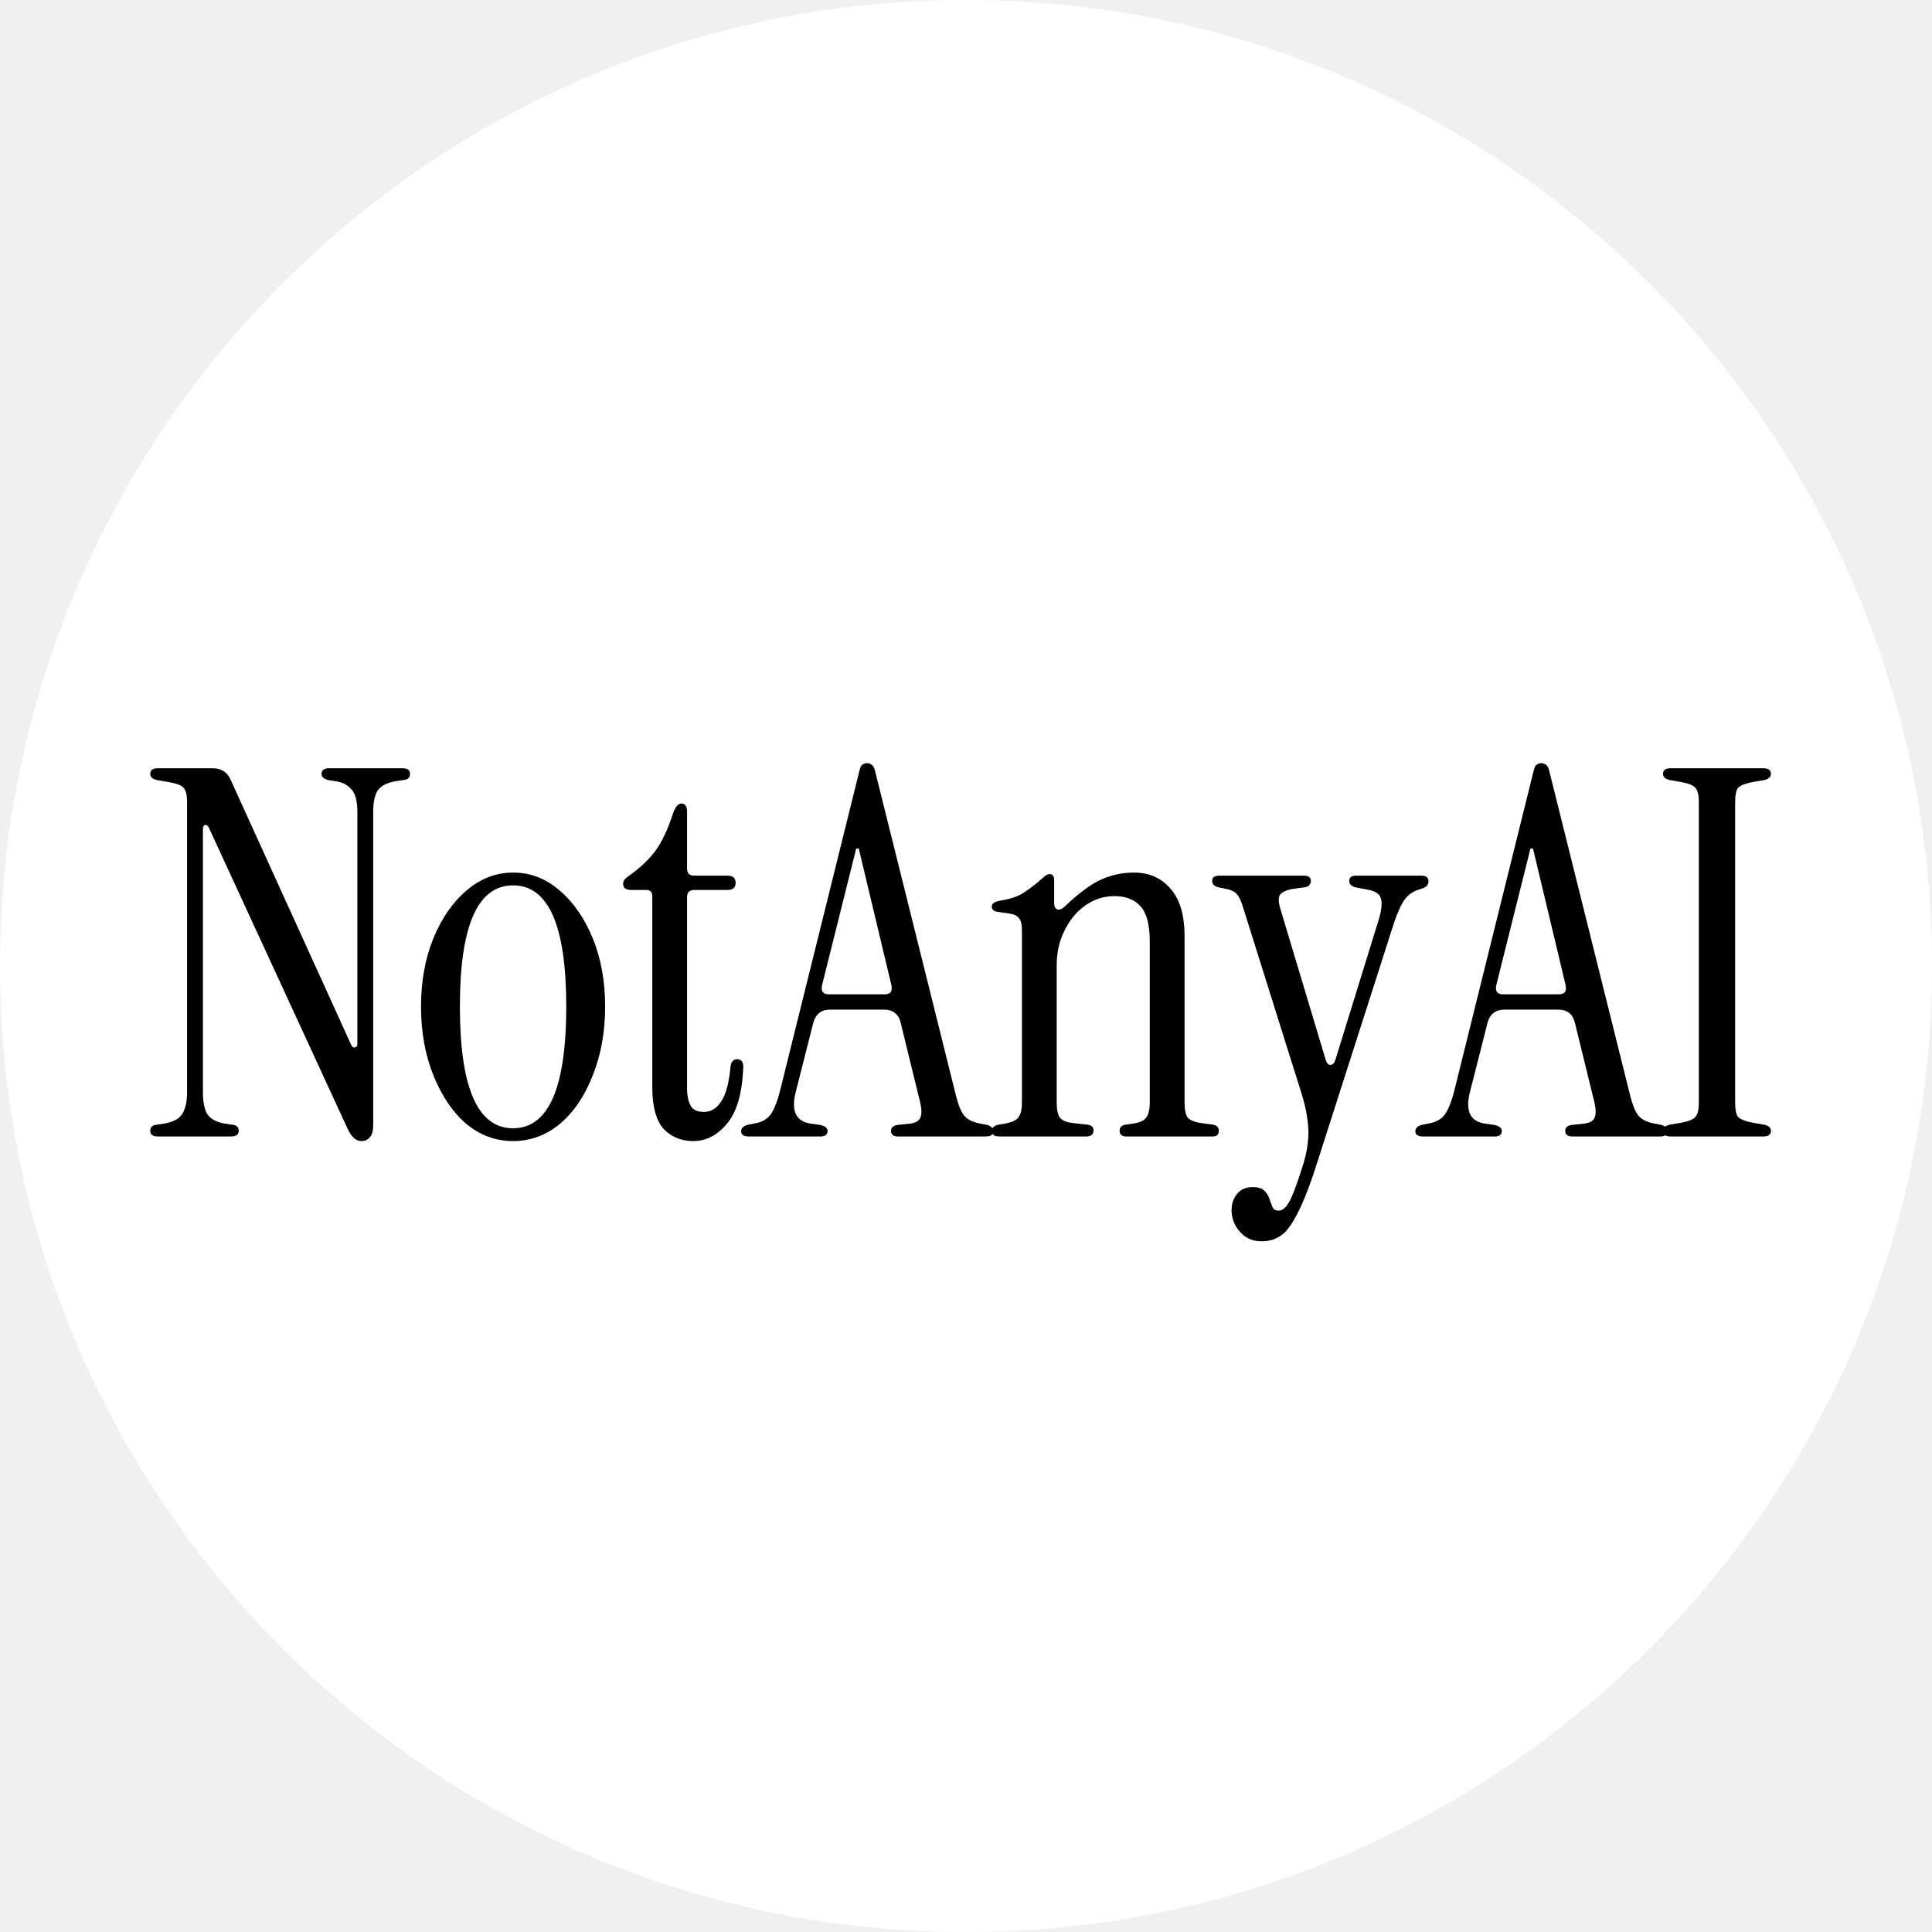
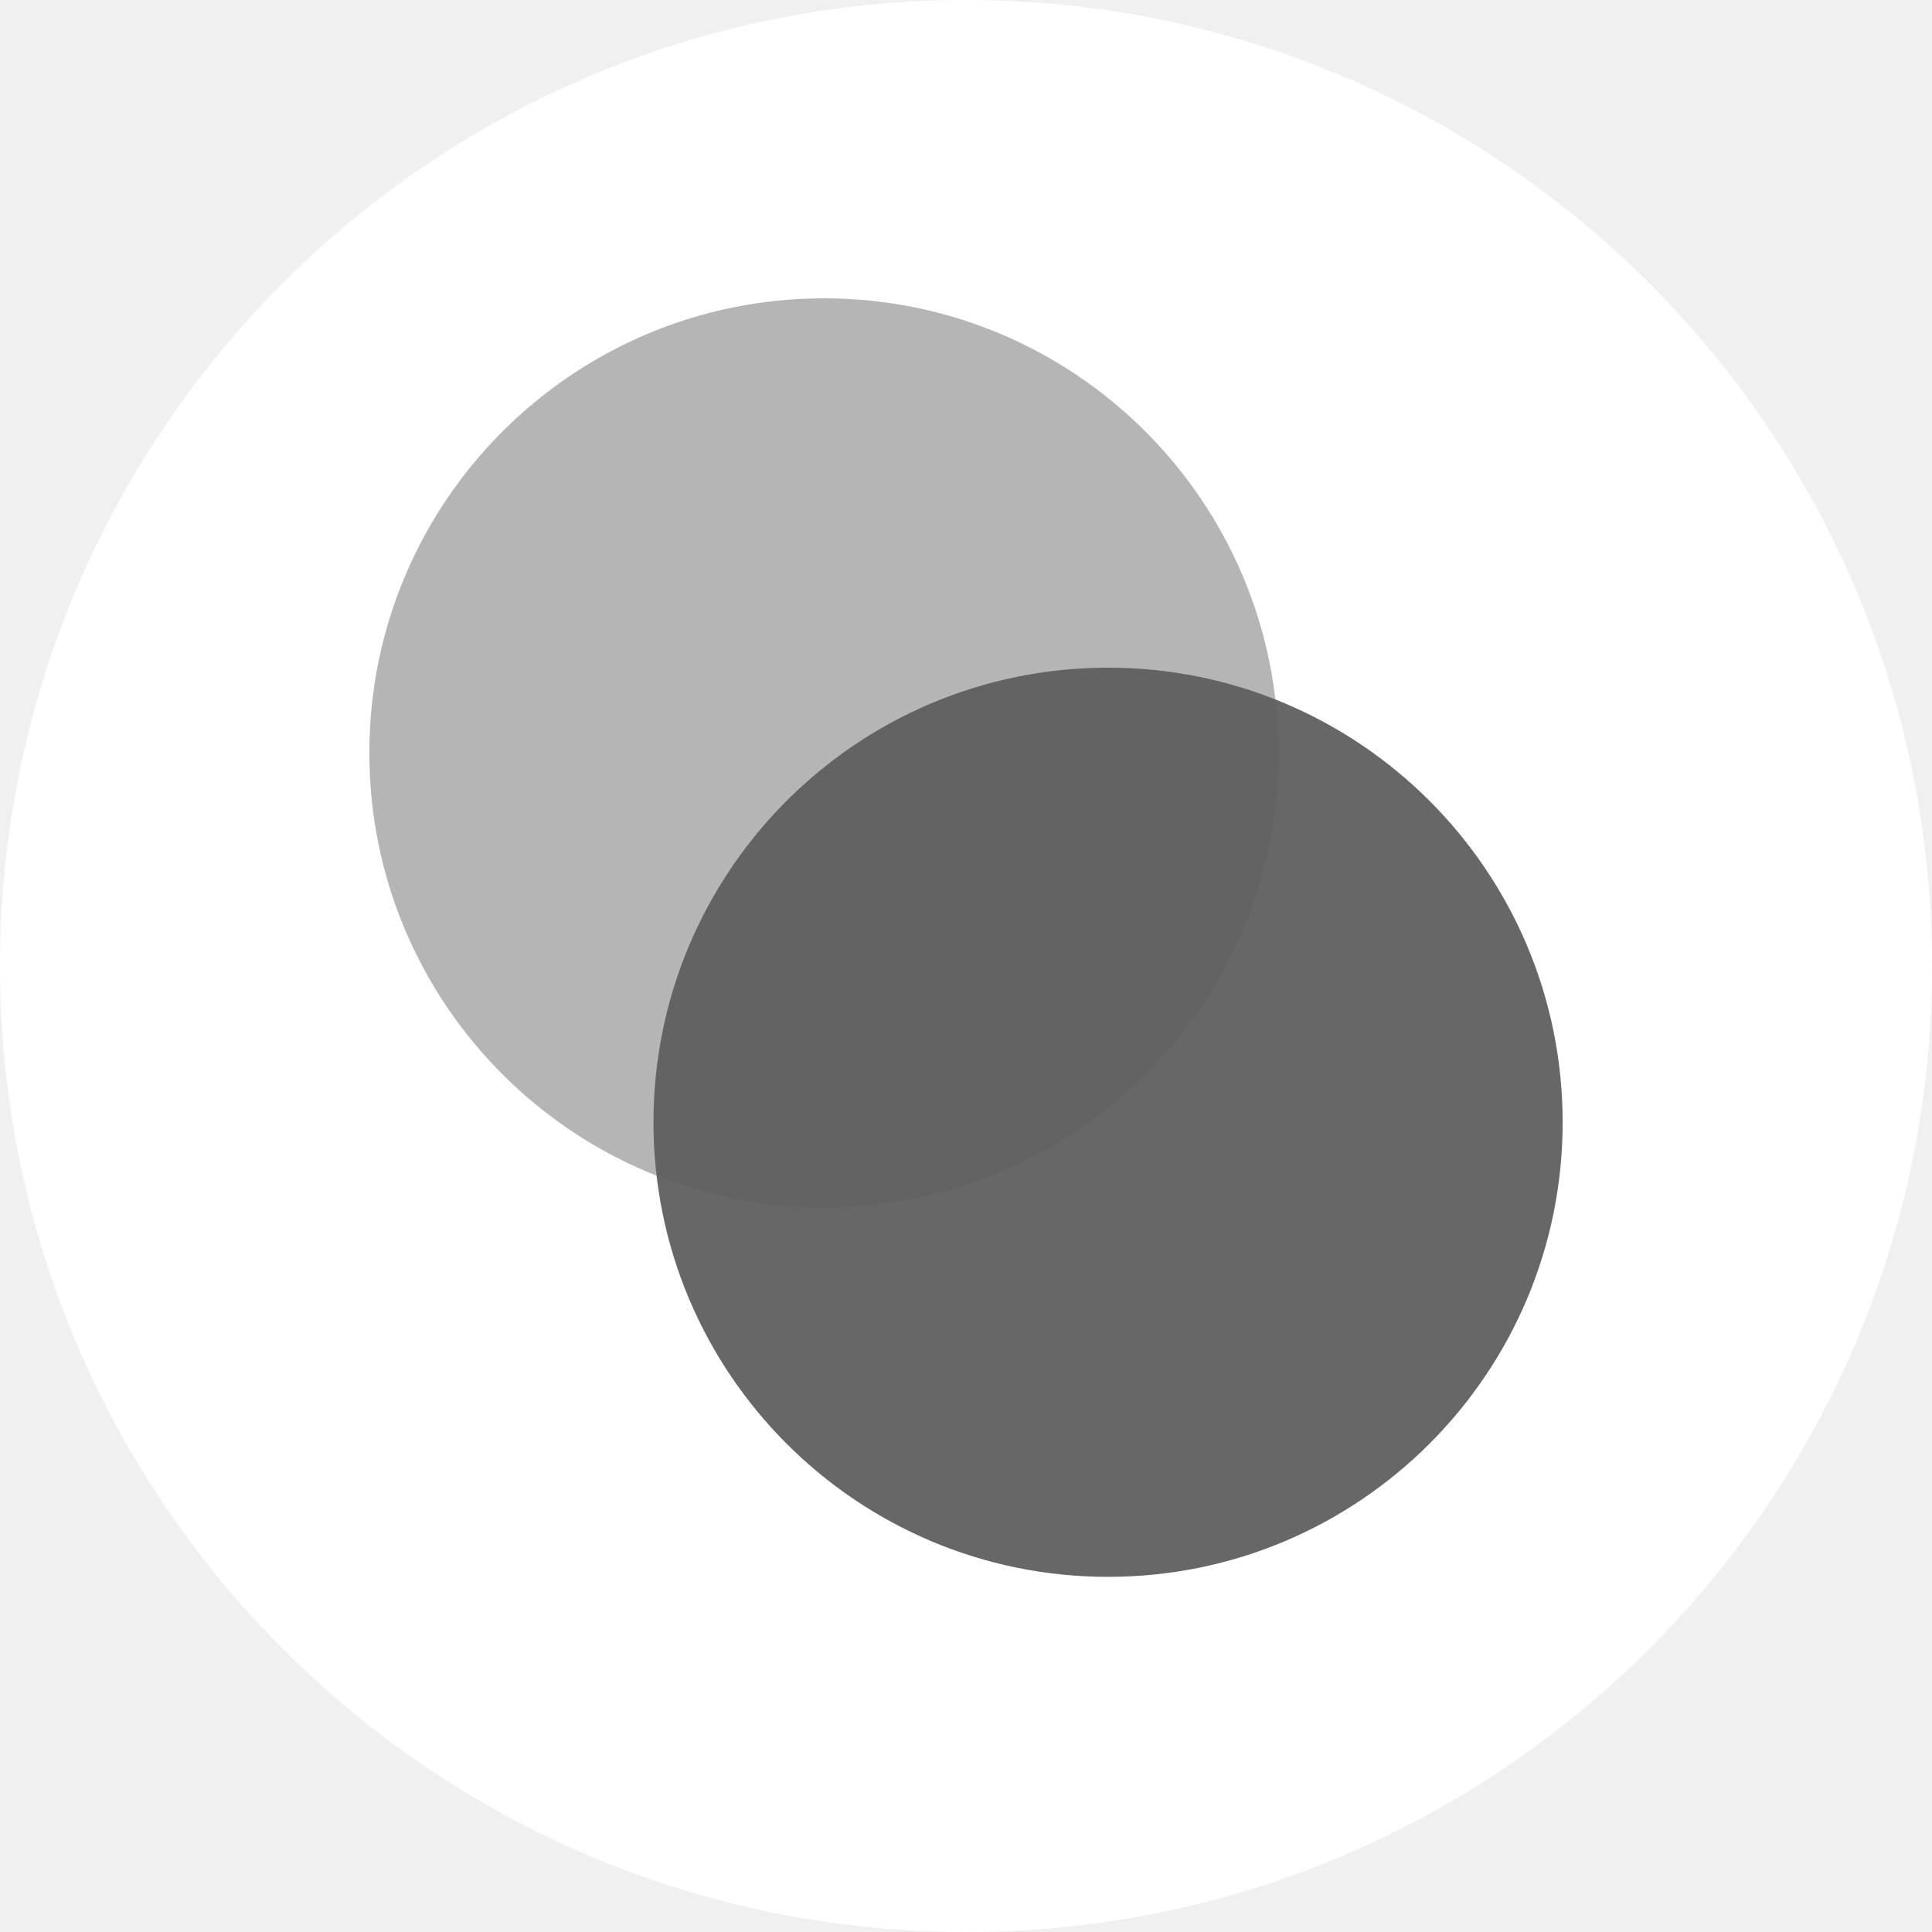
<svg xmlns="http://www.w3.org/2000/svg" width="136" height="136" viewBox="0 0 136 136" fill="none">
  <path d="M136 68C136 105.555 105.555 136 68 136C30.445 136 0 105.555 0 68C0 30.445 30.445 0 68 0C105.555 0 136 30.445 136 68Z" fill="white" />
-   <path d="M25.444 80.324C25.06 80.324 24.736 80.036 24.472 79.46L14.716 58.292C14.644 58.124 14.548 58.052 14.428 58.076C14.332 58.1 14.284 58.208 14.284 58.4V76.904C14.284 77.576 14.392 78.092 14.608 78.452C14.848 78.788 15.268 79.004 15.868 79.1L16.336 79.172C16.648 79.196 16.804 79.34 16.804 79.604C16.804 79.868 16.624 80 16.264 80H11.116C10.756 80 10.576 79.868 10.576 79.604C10.576 79.34 10.732 79.196 11.044 79.172L11.512 79.1C12.136 79.004 12.568 78.788 12.808 78.452C13.048 78.092 13.168 77.576 13.168 76.904V56.456C13.168 55.952 13.084 55.616 12.916 55.448C12.772 55.28 12.424 55.148 11.872 55.052L11.044 54.908C10.732 54.836 10.576 54.692 10.576 54.476C10.576 54.212 10.756 54.08 11.116 54.08H14.968C15.568 54.08 15.988 54.344 16.228 54.872L24.724 73.556C24.796 73.7 24.88 73.76 24.976 73.736C25.096 73.712 25.156 73.628 25.156 73.484V57.176C25.156 56.408 25.024 55.88 24.76 55.592C24.496 55.28 24.16 55.088 23.752 55.016L23.104 54.908C22.792 54.836 22.636 54.692 22.636 54.476C22.636 54.212 22.816 54.08 23.176 54.08H28.324C28.684 54.08 28.864 54.212 28.864 54.476C28.864 54.74 28.708 54.884 28.396 54.908L27.928 54.98C27.304 55.076 26.872 55.28 26.632 55.592C26.392 55.88 26.272 56.408 26.272 57.176V79.172C26.272 79.604 26.188 79.904 26.02 80.072C25.876 80.24 25.684 80.324 25.444 80.324ZM36.117 80.324C34.893 80.324 33.789 79.916 32.805 79.1C31.845 78.26 31.077 77.12 30.501 75.68C29.925 74.24 29.637 72.632 29.637 70.856C29.637 69.08 29.925 67.484 30.501 66.068C31.077 64.652 31.857 63.524 32.841 62.684C33.825 61.844 34.917 61.424 36.117 61.424C37.341 61.424 38.433 61.844 39.393 62.684C40.377 63.524 41.157 64.652 41.733 66.068C42.309 67.484 42.597 69.08 42.597 70.856C42.597 72.632 42.309 74.24 41.733 75.68C41.181 77.12 40.413 78.26 39.429 79.1C38.445 79.916 37.341 80.324 36.117 80.324ZM36.117 79.424C38.613 79.424 39.861 76.568 39.861 70.856C39.861 65.168 38.613 62.324 36.117 62.324C33.621 62.324 32.373 65.168 32.373 70.856C32.373 76.568 33.621 79.424 36.117 79.424ZM48.796 80.324C47.956 80.324 47.26 80.036 46.708 79.46C46.18 78.86 45.916 77.888 45.916 76.544V63.08C45.916 62.792 45.772 62.648 45.484 62.648H44.44C44.056 62.648 43.864 62.504 43.864 62.216C43.864 62.024 43.972 61.856 44.188 61.712C44.98 61.16 45.616 60.572 46.096 59.948C46.576 59.3 46.996 58.424 47.356 57.32C47.524 56.816 47.728 56.564 47.968 56.564C48.232 56.564 48.364 56.756 48.364 57.14V61.136C48.364 61.472 48.532 61.64 48.868 61.64H51.208C51.592 61.64 51.784 61.808 51.784 62.144C51.784 62.48 51.592 62.648 51.208 62.648H48.868C48.532 62.648 48.364 62.816 48.364 63.152V76.58C48.364 77.108 48.448 77.528 48.616 77.84C48.784 78.128 49.096 78.272 49.552 78.272C50.056 78.272 50.464 78.02 50.776 77.516C51.112 77.012 51.328 76.196 51.424 75.068C51.472 74.732 51.628 74.564 51.892 74.564C52.18 74.564 52.324 74.744 52.324 75.104C52.252 76.952 51.868 78.284 51.172 79.1C50.5 79.916 49.708 80.324 48.796 80.324ZM52.712 80C52.352 80 52.172 79.88 52.172 79.64C52.172 79.4 52.34 79.244 52.676 79.172L53.216 79.064C53.696 78.968 54.056 78.74 54.296 78.38C54.536 77.996 54.74 77.468 54.908 76.796L60.488 54.296C60.536 54.056 60.608 53.9 60.704 53.828C60.824 53.756 60.932 53.72 61.028 53.72C61.148 53.72 61.256 53.756 61.352 53.828C61.472 53.9 61.556 54.056 61.604 54.296L67.292 77.12C67.46 77.792 67.652 78.26 67.868 78.524C68.084 78.788 68.42 78.968 68.876 79.064L69.416 79.172C69.752 79.244 69.92 79.4 69.92 79.64C69.92 79.88 69.74 80 69.38 80H63.224C62.888 80 62.72 79.868 62.72 79.604C62.72 79.34 62.924 79.196 63.332 79.172L64.016 79.1C64.424 79.052 64.676 78.92 64.772 78.704C64.892 78.488 64.892 78.116 64.772 77.588L63.404 72.008C63.26 71.384 62.864 71.072 62.216 71.072H58.436C57.812 71.072 57.416 71.384 57.248 72.008L56.024 76.832C55.664 78.2 56.024 78.956 57.104 79.1L57.644 79.172C58.052 79.244 58.256 79.388 58.256 79.604C58.256 79.868 58.088 80 57.752 80H52.712ZM58.328 69.992H62.288C62.672 69.992 62.828 69.788 62.756 69.38L60.452 59.732H60.272L57.86 69.38C57.788 69.788 57.944 69.992 58.328 69.992ZM70.353 80C69.993 80 69.813 79.868 69.813 79.604C69.813 79.388 69.969 79.244 70.281 79.172L70.713 79.1C71.217 79.004 71.541 78.86 71.685 78.668C71.853 78.452 71.937 78.092 71.937 77.588V65.492C71.937 65.06 71.865 64.772 71.721 64.628C71.601 64.46 71.373 64.352 71.037 64.304L70.281 64.196C69.969 64.172 69.813 64.04 69.813 63.8C69.813 63.608 70.005 63.476 70.389 63.404C71.133 63.284 71.697 63.092 72.081 62.828C72.489 62.564 72.909 62.24 73.341 61.856C73.557 61.64 73.737 61.532 73.881 61.532C74.097 61.532 74.205 61.676 74.205 61.964V63.584C74.205 63.8 74.277 63.944 74.421 64.016C74.589 64.064 74.769 63.992 74.961 63.8C75.921 62.888 76.761 62.264 77.481 61.928C78.225 61.592 79.005 61.424 79.821 61.424C80.901 61.424 81.765 61.808 82.413 62.576C83.061 63.32 83.385 64.424 83.385 65.888V77.588C83.385 78.092 83.457 78.452 83.601 78.668C83.769 78.86 84.105 78.992 84.609 79.064L85.401 79.172C85.665 79.22 85.797 79.364 85.797 79.604C85.797 79.868 85.653 80 85.365 80H79.317C78.981 80 78.813 79.868 78.813 79.604C78.813 79.364 78.945 79.22 79.209 79.172L79.713 79.1C80.217 79.028 80.541 78.884 80.685 78.668C80.853 78.452 80.937 78.092 80.937 77.588V66.284C80.937 65.108 80.721 64.28 80.289 63.8C79.857 63.32 79.245 63.08 78.453 63.08C77.685 63.08 76.989 63.308 76.365 63.764C75.765 64.196 75.285 64.784 74.925 65.528C74.565 66.248 74.385 67.052 74.385 67.94V77.588C74.385 78.092 74.457 78.452 74.601 78.668C74.769 78.884 75.105 79.016 75.609 79.064L76.581 79.172C76.845 79.22 76.977 79.352 76.977 79.568C76.977 79.856 76.797 80 76.437 80H70.353ZM88.82 87.38C88.172 87.38 87.656 87.152 87.272 86.696C86.888 86.264 86.696 85.76 86.696 85.184C86.696 84.728 86.828 84.344 87.092 84.032C87.356 83.72 87.716 83.564 88.172 83.564C88.556 83.564 88.832 83.648 89 83.816C89.168 83.984 89.288 84.176 89.36 84.392C89.432 84.608 89.504 84.8 89.576 84.968C89.648 85.136 89.792 85.22 90.008 85.22C90.272 85.22 90.512 85.028 90.728 84.644C90.944 84.284 91.244 83.504 91.628 82.304C91.868 81.584 92.012 80.96 92.06 80.432C92.132 79.904 92.12 79.34 92.024 78.74C91.952 78.14 91.772 77.408 91.484 76.544L87.56 64.052C87.392 63.476 87.224 63.104 87.056 62.936C86.912 62.768 86.672 62.648 86.336 62.576L85.796 62.468C85.484 62.396 85.328 62.24 85.328 62C85.328 61.76 85.496 61.64 85.832 61.64H91.772C92.108 61.64 92.276 61.76 92.276 62C92.276 62.264 92.12 62.42 91.808 62.468L91.232 62.54C90.656 62.612 90.284 62.756 90.116 62.972C89.972 63.164 89.984 63.524 90.152 64.052L93.32 74.6C93.392 74.84 93.5 74.96 93.644 74.96C93.812 74.96 93.932 74.84 94.004 74.6L97.064 64.7C97.256 64.052 97.304 63.572 97.208 63.26C97.136 62.924 96.8 62.708 96.2 62.612L95.444 62.468C95.132 62.396 94.976 62.24 94.976 62C94.976 61.76 95.144 61.64 95.48 61.64H100.052C100.388 61.64 100.556 61.772 100.556 62.036C100.556 62.276 100.412 62.444 100.124 62.54L99.8 62.648C99.44 62.768 99.14 62.984 98.9 63.296C98.66 63.608 98.408 64.148 98.144 64.916L92.78 81.656C92.252 83.336 91.772 84.584 91.34 85.4C90.932 86.216 90.536 86.744 90.152 86.984C89.768 87.248 89.324 87.38 88.82 87.38ZM100.173 80C99.813 80 99.633 79.88 99.633 79.64C99.633 79.4 99.801 79.244 100.137 79.172L100.677 79.064C101.157 78.968 101.517 78.74 101.757 78.38C101.997 77.996 102.201 77.468 102.369 76.796L107.949 54.296C107.997 54.056 108.069 53.9 108.165 53.828C108.285 53.756 108.393 53.72 108.489 53.72C108.609 53.72 108.717 53.756 108.813 53.828C108.933 53.9 109.017 54.056 109.065 54.296L114.753 77.12C114.921 77.792 115.113 78.26 115.329 78.524C115.545 78.788 115.881 78.968 116.337 79.064L116.877 79.172C117.213 79.244 117.381 79.4 117.381 79.64C117.381 79.88 117.201 80 116.841 80H110.685C110.349 80 110.181 79.868 110.181 79.604C110.181 79.34 110.385 79.196 110.793 79.172L111.477 79.1C111.885 79.052 112.137 78.92 112.233 78.704C112.353 78.488 112.353 78.116 112.233 77.588L110.865 72.008C110.721 71.384 110.325 71.072 109.677 71.072H105.897C105.273 71.072 104.877 71.384 104.709 72.008L103.485 76.832C103.125 78.2 103.485 78.956 104.565 79.1L105.105 79.172C105.513 79.244 105.717 79.388 105.717 79.604C105.717 79.868 105.549 80 105.213 80H100.173ZM105.789 69.992H109.749C110.133 69.992 110.289 69.788 110.217 69.38L107.913 59.732H107.733L105.321 69.38C105.249 69.788 105.405 69.992 105.789 69.992ZM117.607 80C117.247 80 117.067 79.868 117.067 79.604C117.067 79.388 117.223 79.244 117.535 79.172L118.363 79.028C118.867 78.932 119.191 78.8 119.335 78.632C119.503 78.464 119.587 78.128 119.587 77.624V56.456C119.587 55.952 119.503 55.616 119.335 55.448C119.191 55.28 118.867 55.148 118.363 55.052L117.535 54.908C117.223 54.836 117.067 54.692 117.067 54.476C117.067 54.212 117.247 54.08 117.607 54.08H124.123C124.483 54.08 124.663 54.212 124.663 54.476C124.663 54.692 124.507 54.836 124.195 54.908L123.367 55.052C122.863 55.148 122.527 55.28 122.359 55.448C122.215 55.616 122.143 55.952 122.143 56.456V77.624C122.143 78.128 122.215 78.464 122.359 78.632C122.527 78.8 122.863 78.932 123.367 79.028L124.195 79.172C124.507 79.244 124.663 79.388 124.663 79.604C124.663 79.868 124.483 80 124.123 80H117.607Z" fill="black" />
+   <circle cx="58" cy="53" r="32" fill="#7B7B7B" fill-opacity="0.56" />
+   <circle cx="78" cy="79" r="32" fill="#5E5E5E" fill-opacity="0.94" />
</svg>
